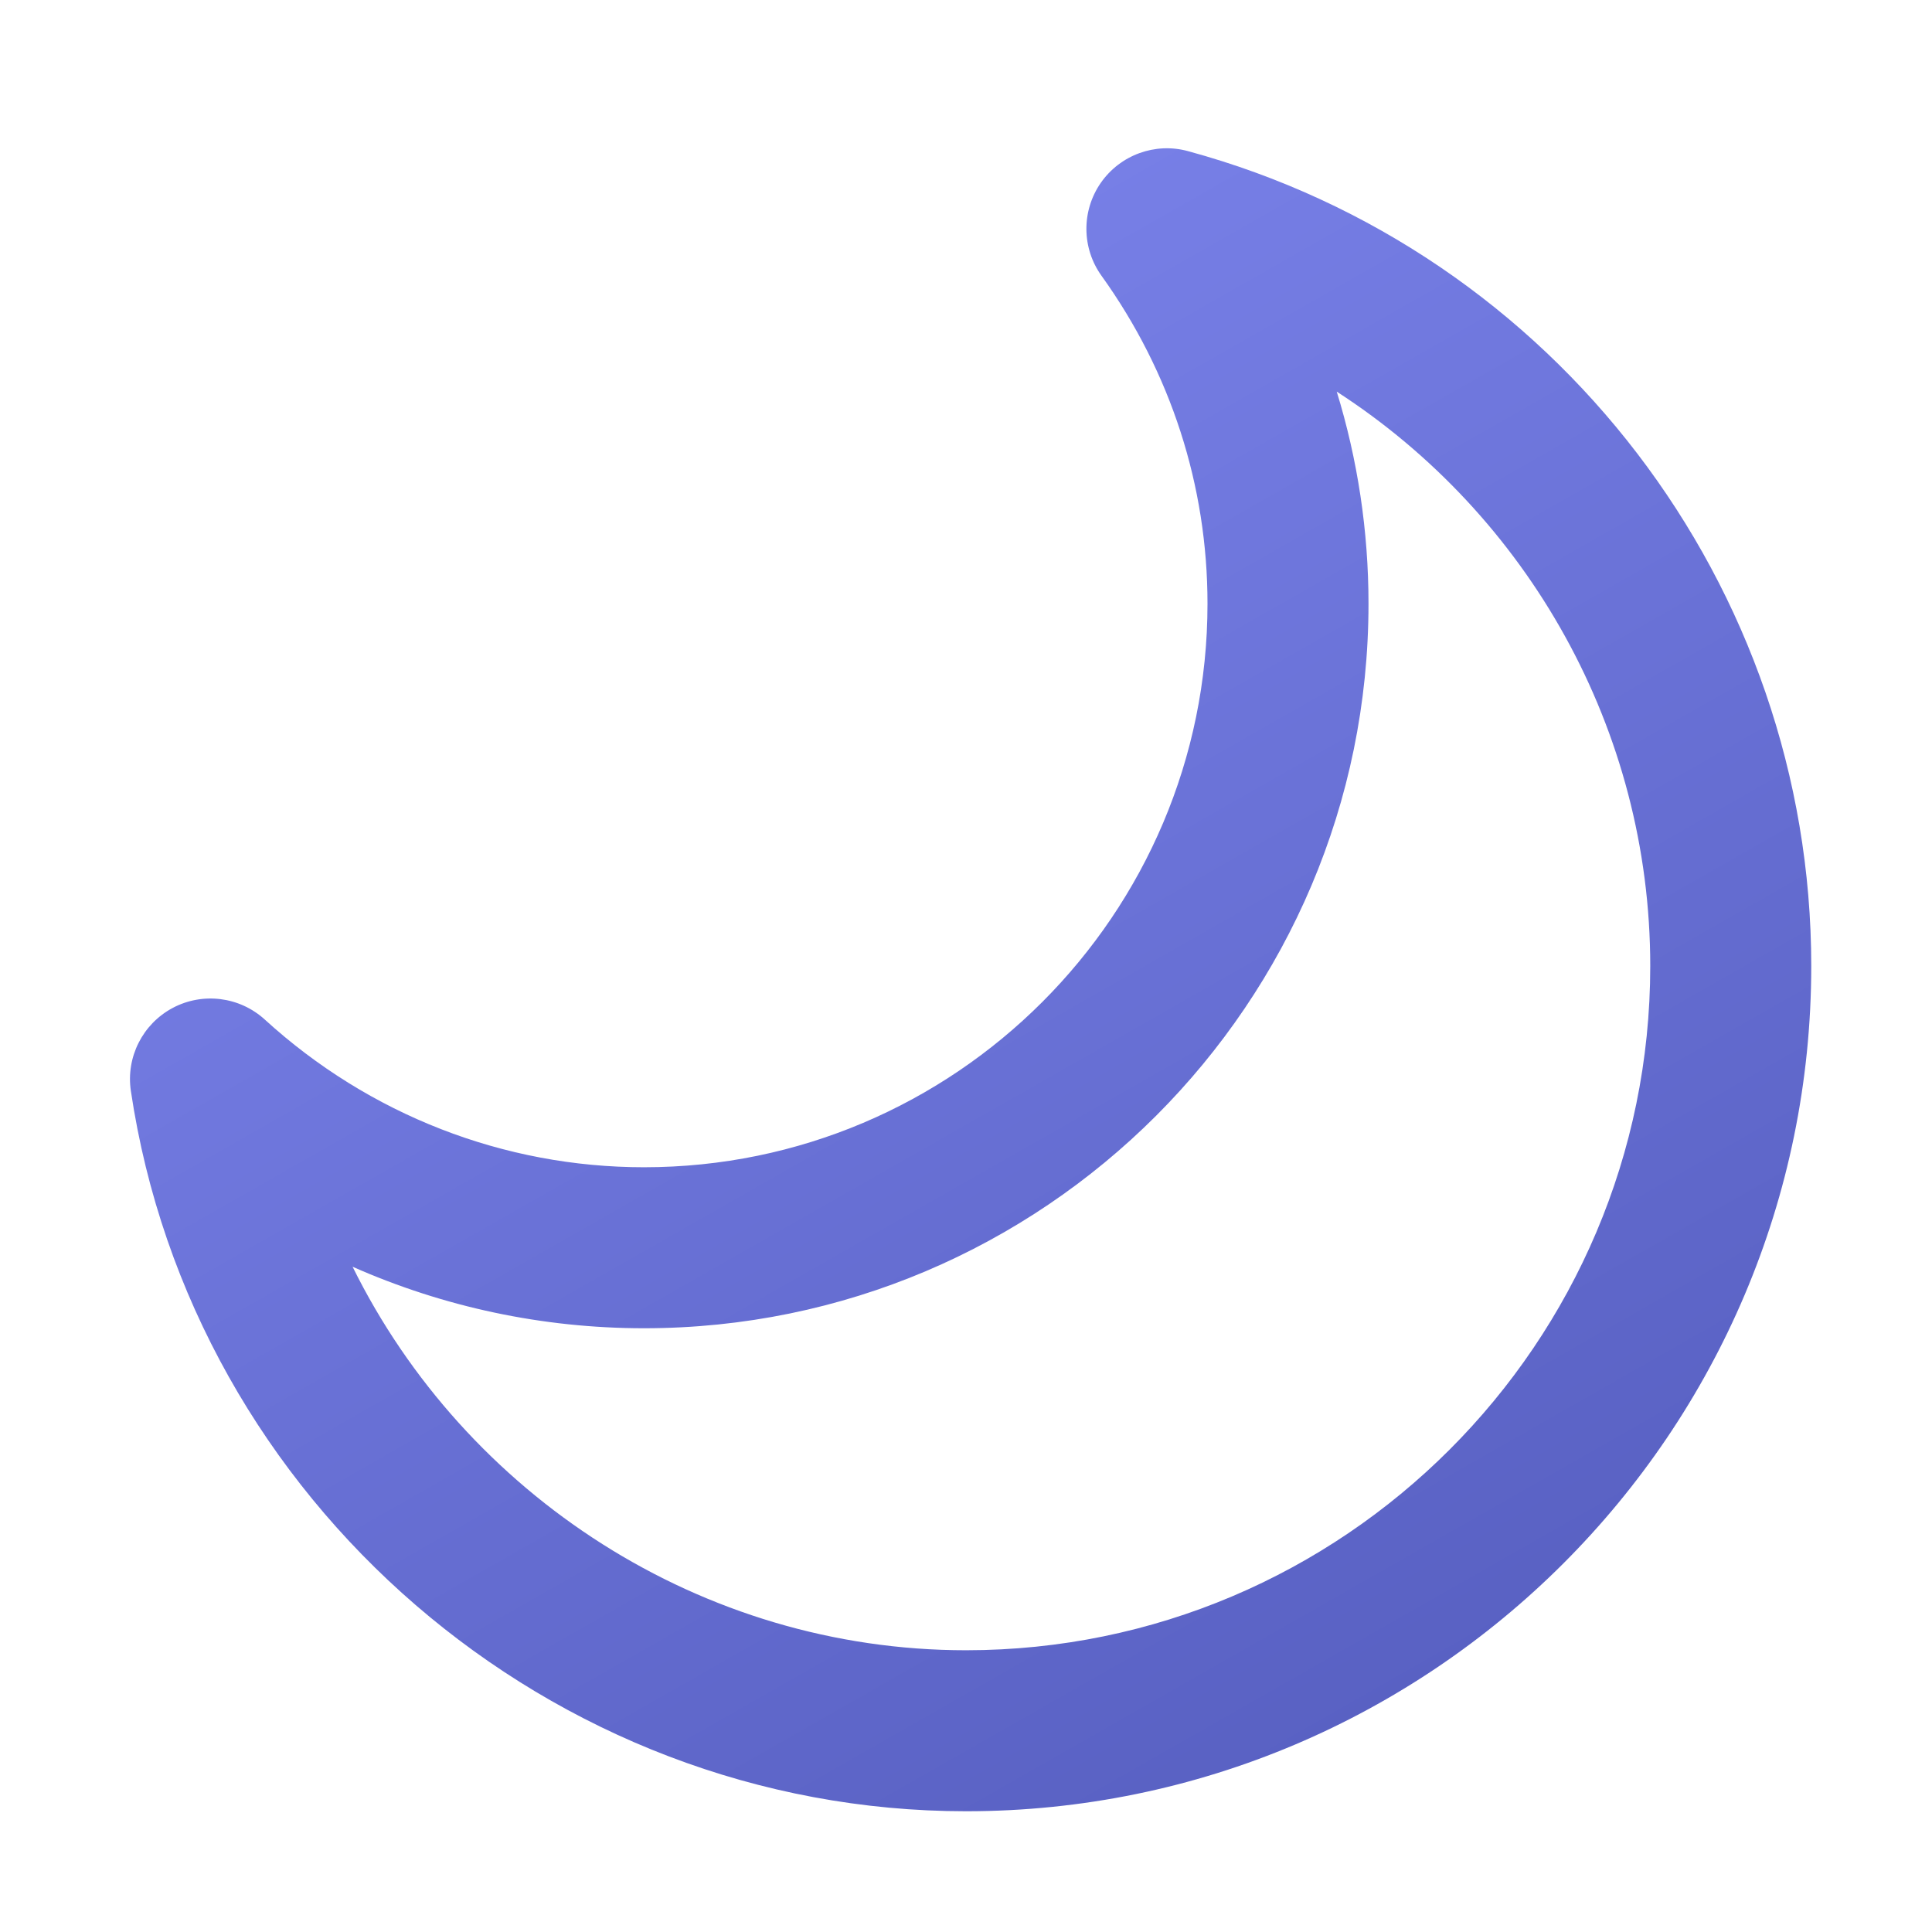
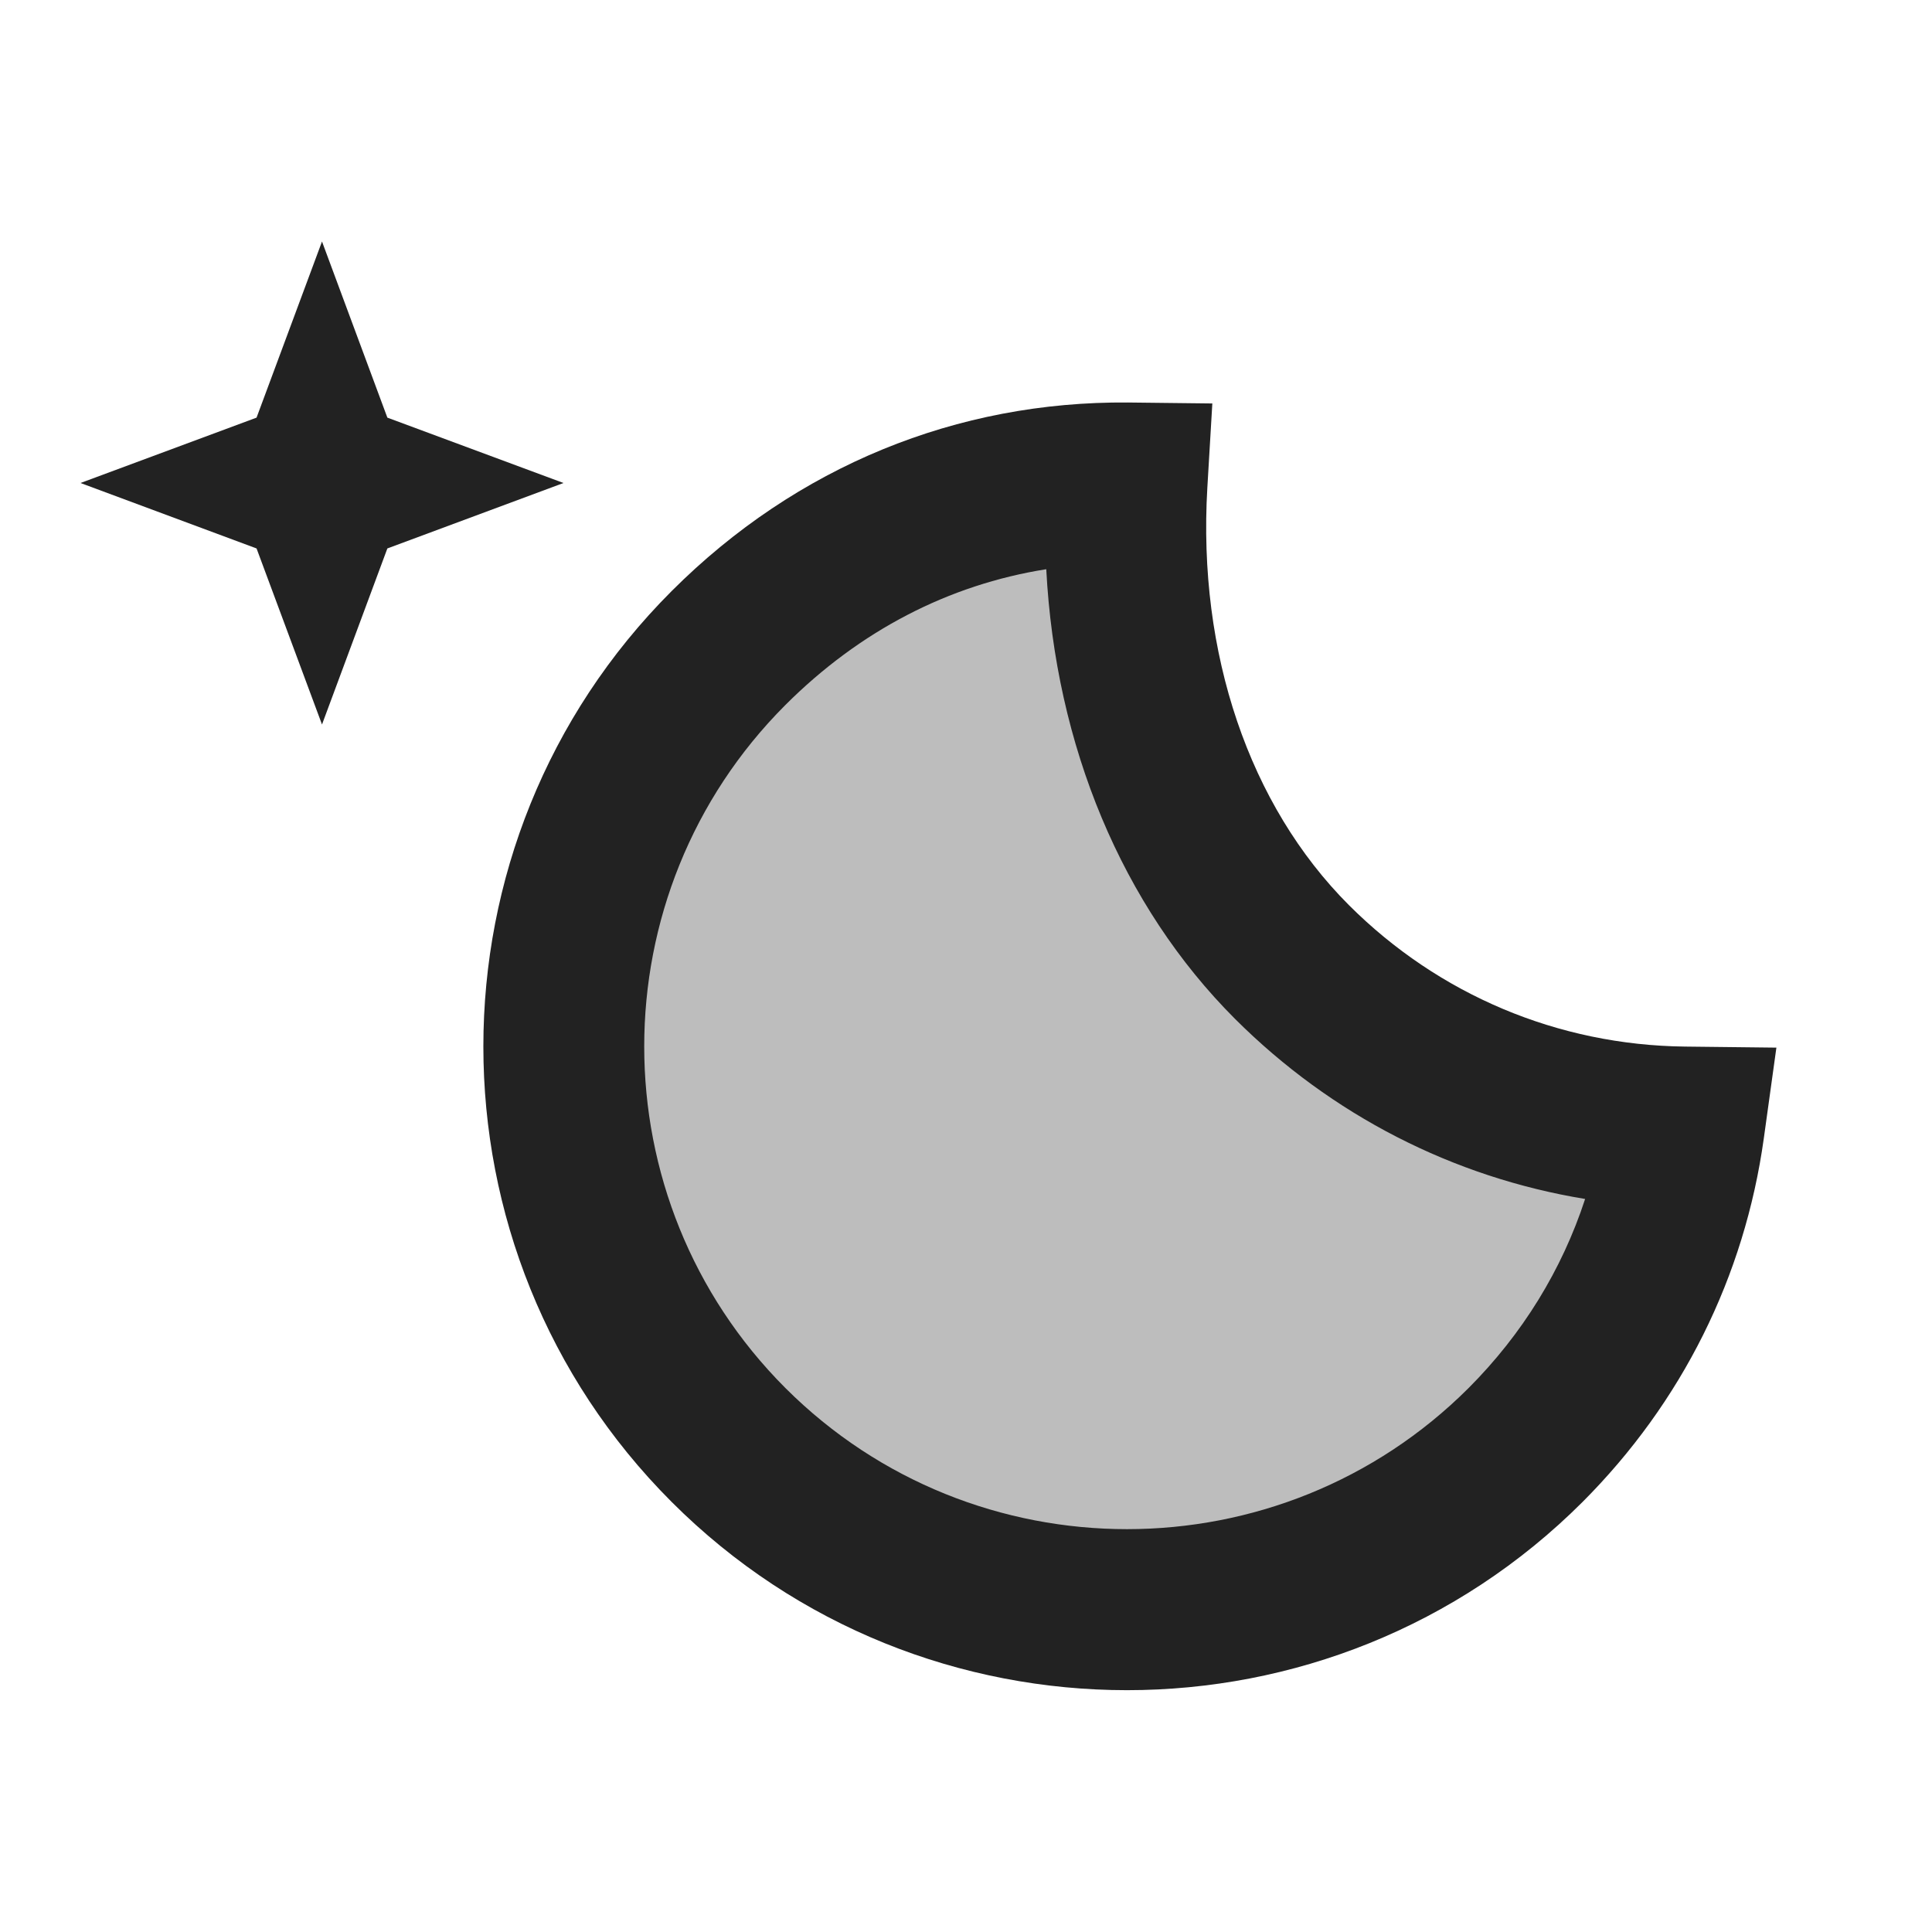
- <svg xmlns="http://www.w3.org/2000/svg" viewBox="0 0 48 48">
-   <linearGradient id="i7uT9boSmRdcKyWfzpWmba" x1="13.849" x2="34.52" y1="6.156" y2="42.453" gradientUnits="userSpaceOnUse">
-     <stop offset="0" stop-color="#7b83eb" />
-     <stop offset="1" stop-color="#5961c3" />
-   </linearGradient>
-   <path fill="url(#i7uT9boSmRdcKyWfzpWmba)" d="M24,45C13.688,45,4.768,37.306,3.251,27.102c-0.124-0.837,0.292-1.661,1.039-2.06 c0.746-0.397,1.664-0.281,2.288,0.288C9.171,27.696,12.517,29,16,29c7.72,0,14-6.28,14-14c0-2.932-0.911-5.75-2.633-8.148 c-0.494-0.688-0.501-1.612-0.019-2.308C27.831,3.85,28.7,3.53,29.516,3.755C38.633,6.234,45,14.56,45,24C45,35.579,35.58,45,24,45z M8.76,31.472C11.56,37.142,17.431,41,24,41c9.374,0,17-7.626,17-17c0-5.866-3.038-11.2-7.789-14.27C33.732,11.424,34,13.195,34,15 c0,9.925-8.075,18-18,18C13.483,33,11.023,32.473,8.76,31.472z" />
+ <svg xmlns="http://www.w3.org/2000/svg" viewBox="0 0 24 24">
+   <path d="M20.92,14c-0.2,1.44-0.86,2.84-1.97,3.95c-2.73,2.73-7.17,2.73-9.9,0c-2.73-2.73-2.73-7.17,0-9.9 c1.39-1.39,3.21-2.07,5.03-2.05c-0.31,2.11,0.35,4.33,1.97,5.95C17.4,13.3,19.16,13.98,20.92,14z" opacity=".3" fill="#222222" />
+   <polygon points="4,3 3.187,5.188 1,6 3.187,6.813 4,9 4.812,6.813 7,6 4.812,5.188" fill="#222222" />
+   <path d="M14,20.996c-2.049,0-4.098-0.779-5.657-2.339c-3.118-3.119-3.118-8.195,0-11.314C9.899,5.787,11.894,4.983,14.011,5 l1.049,0.012l-0.062,1.047c-0.121,2.056,0.52,3.945,1.759,5.185c1.116,1.115,2.599,1.739,4.174,1.757l1.136,0.013l-0.156,1.125 c-0.239,1.721-1.018,3.283-2.253,4.52C18.098,20.217,16.049,20.996,14,20.996z M12.997,7.071c-1.213,0.192-2.318,0.765-3.24,1.686 c-2.339,2.34-2.339,6.146,0,8.486c2.341,2.338,6.147,2.336,8.486,0c0.67-0.671,1.161-1.47,1.448-2.349 c-1.639-0.269-3.151-1.041-4.349-2.237C13.938,11.253,13.111,9.261,12.997,7.071z" fill="#222222" />
</svg>
